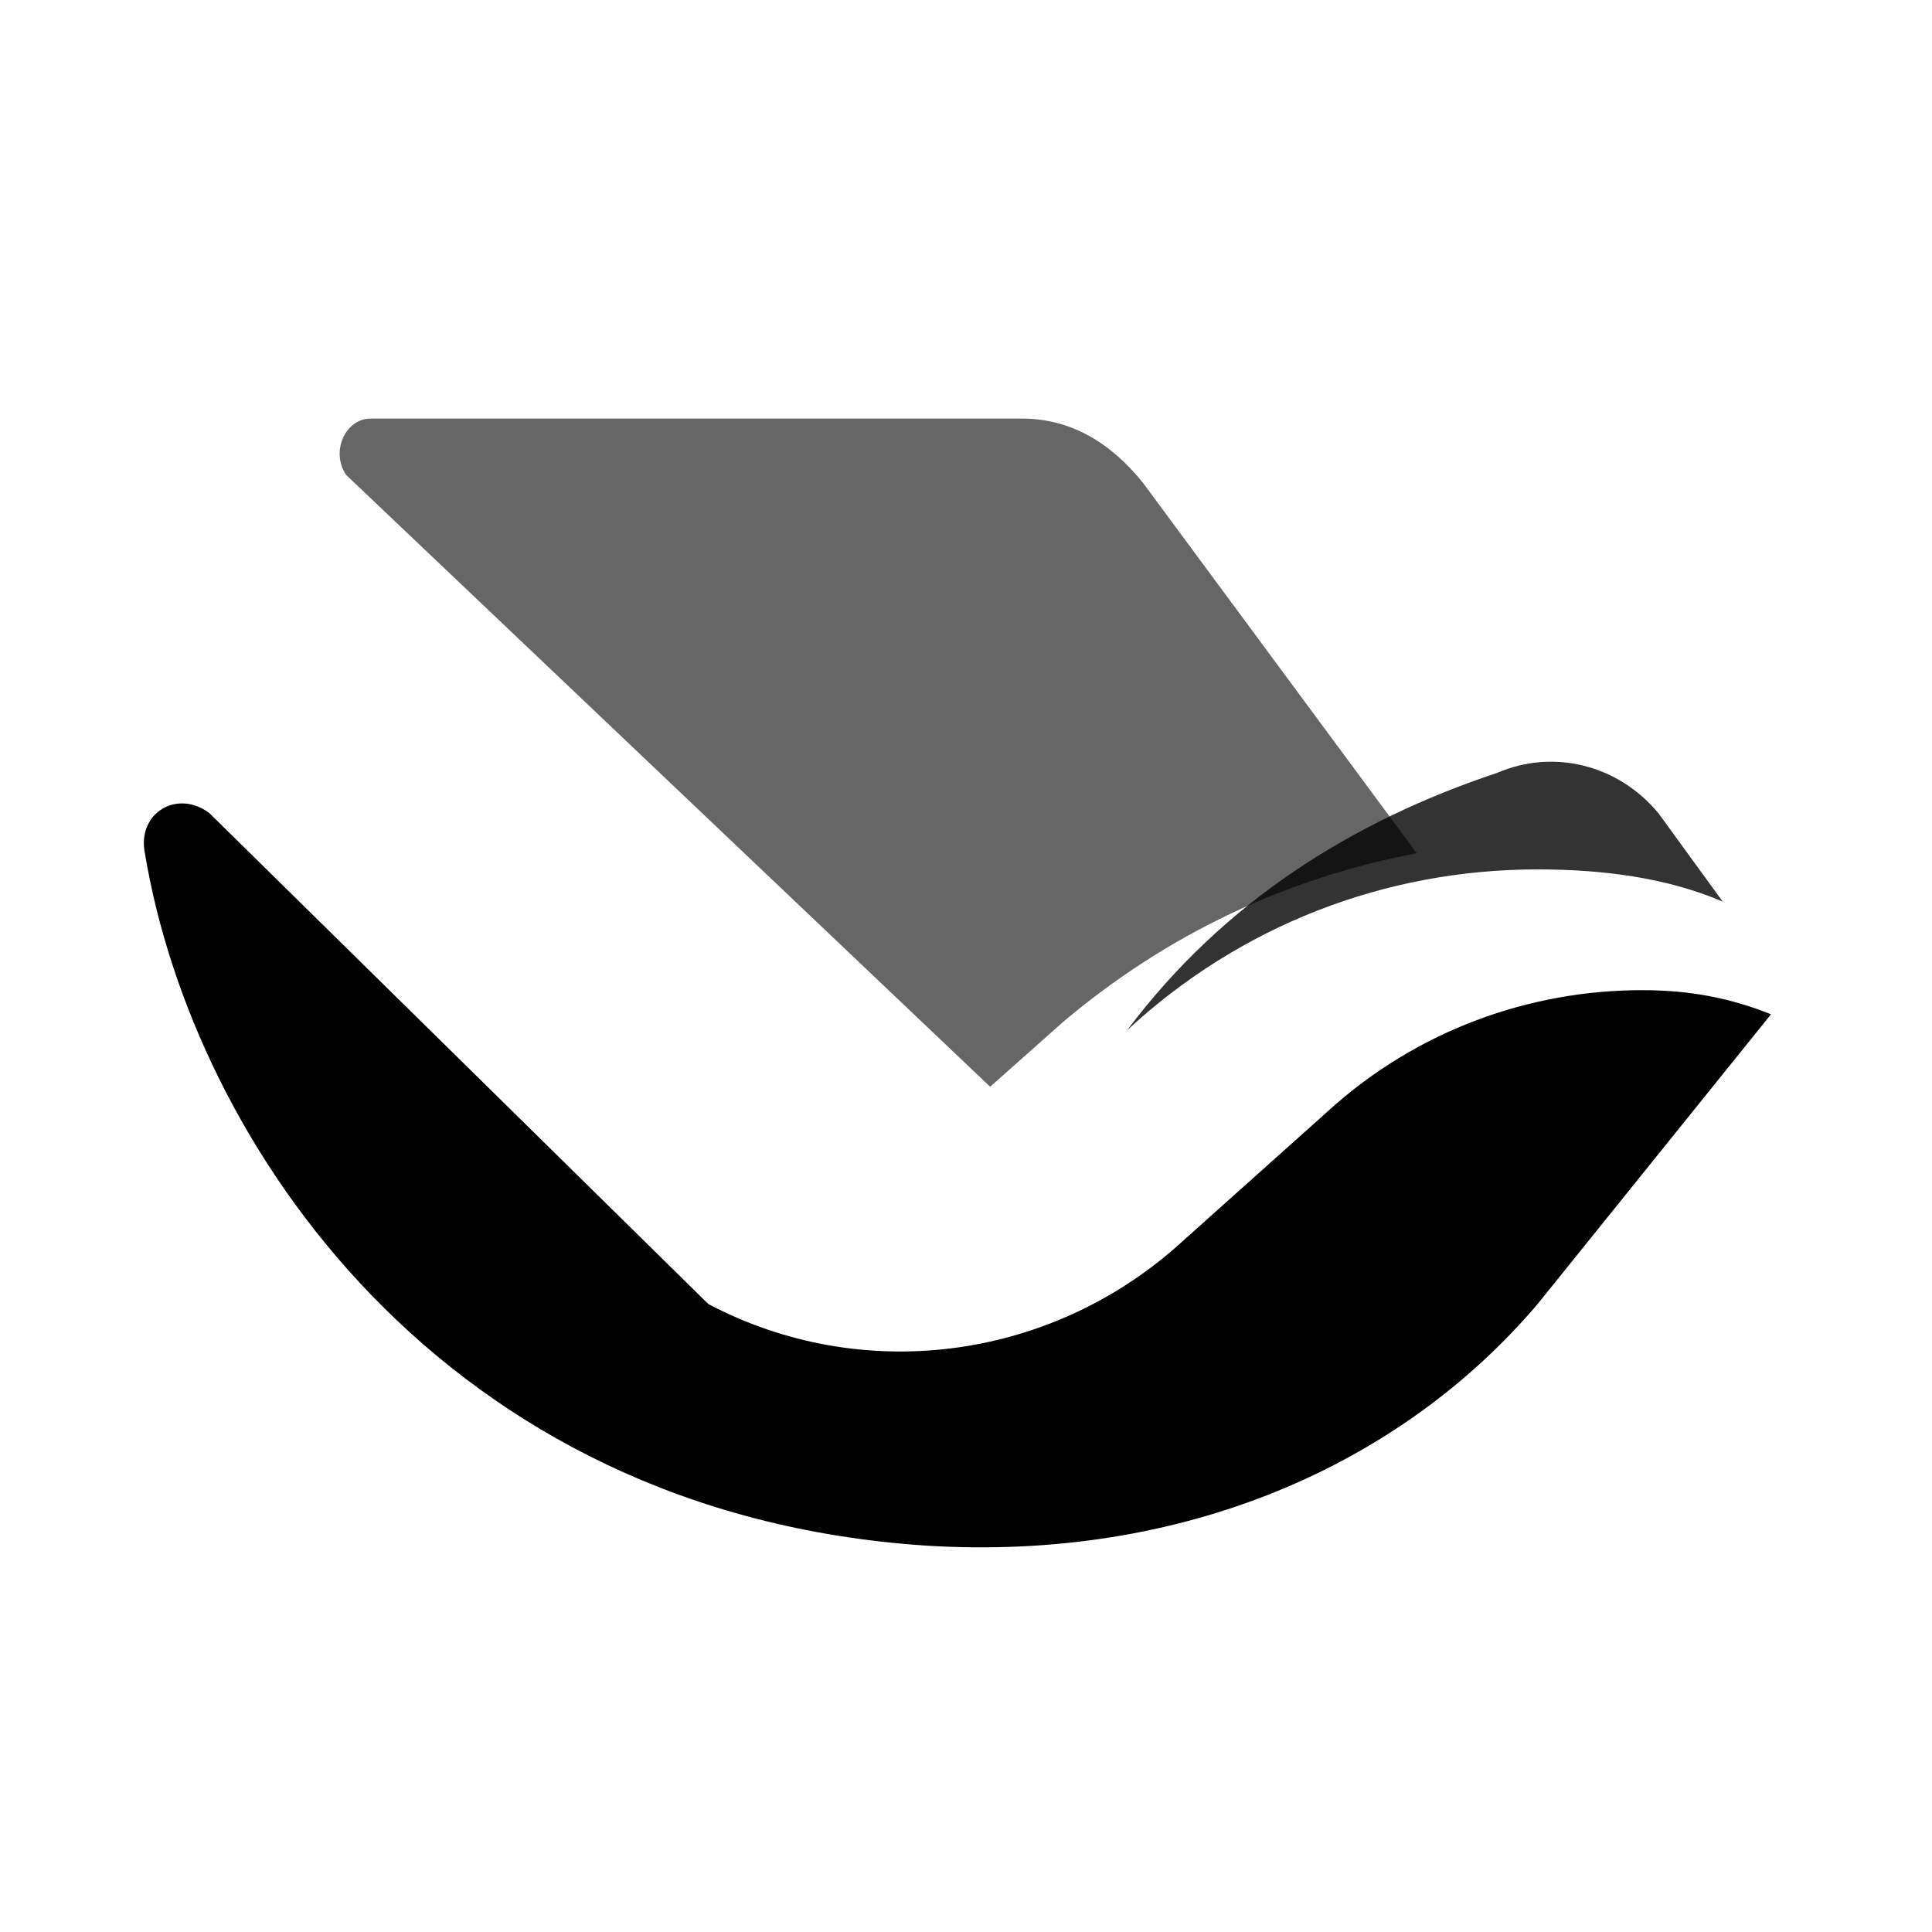
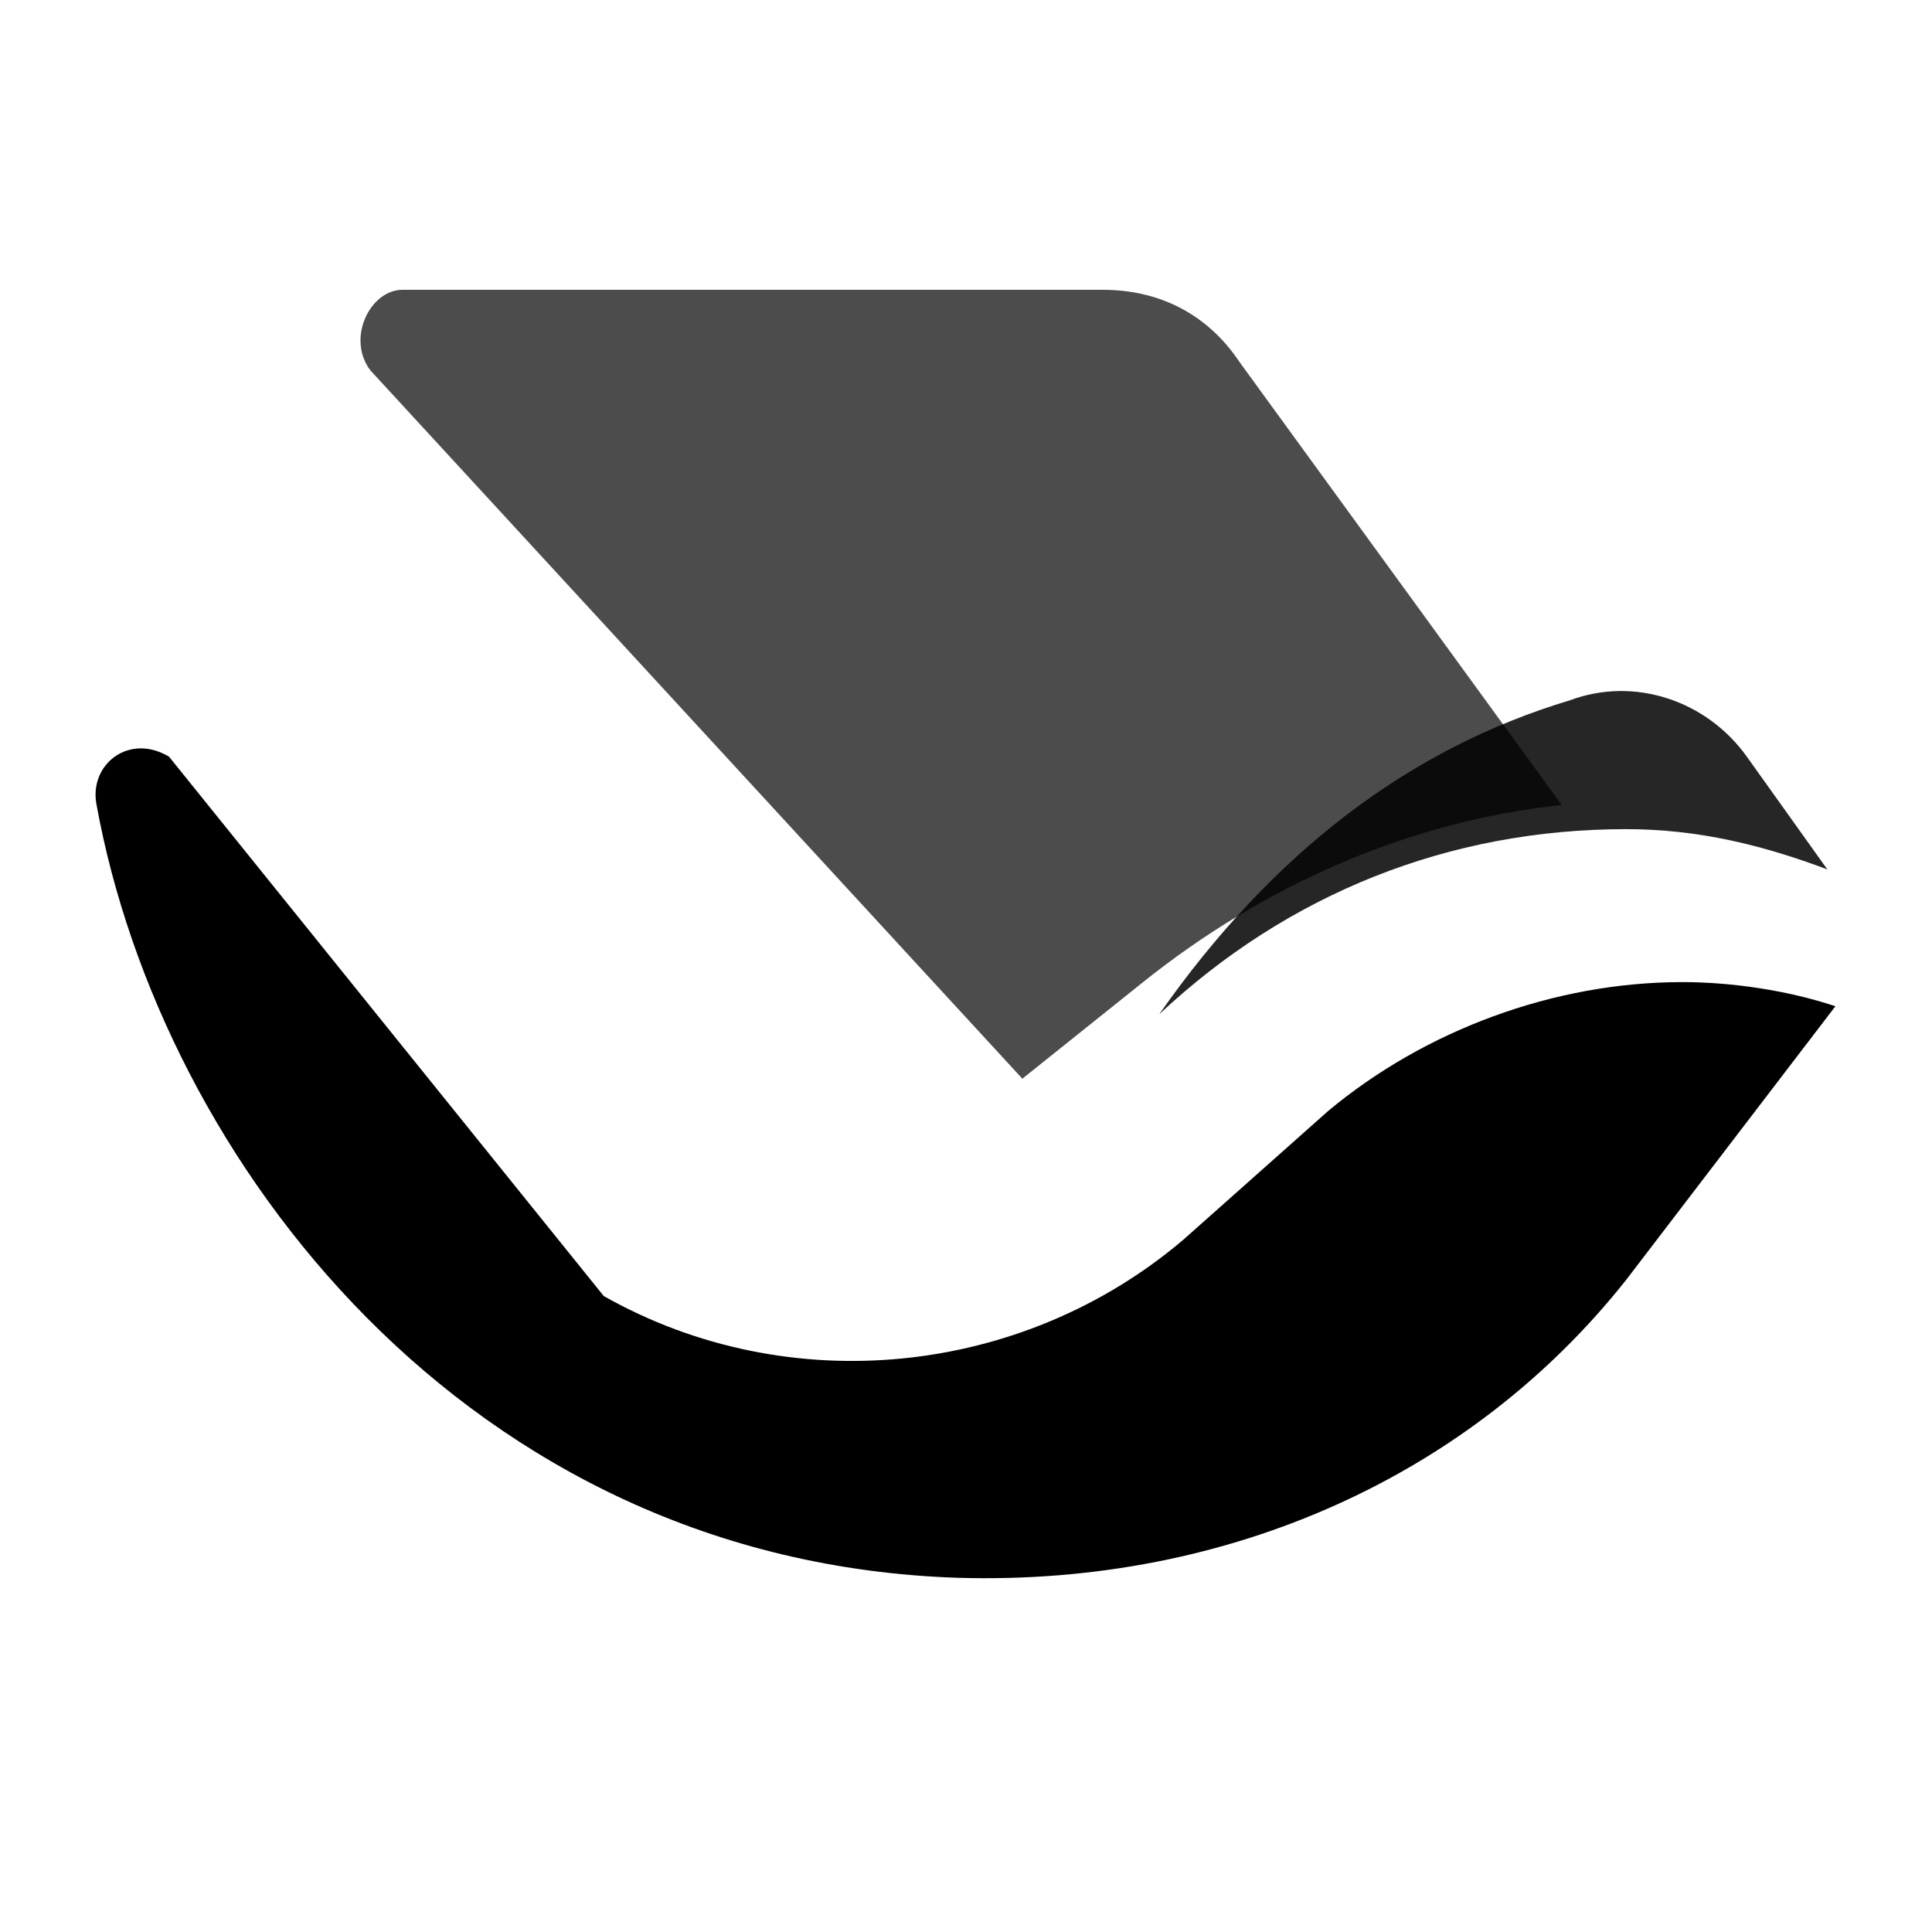
<svg xmlns="http://www.w3.org/2000/svg" viewBox="0 0 24 24">
-   <path d="M4.6 5.2h8.1c.6 0 1.1.3 1.5.8l3.4 4.6c-1.6.3-3.1 1-4.4 2.1l-.9.8L4.3 5.9c-.2-.3 0-.7.3-.7z" opacity=".6" />
-   <path d="M2.6 10.1c-.4-.3-.9 0-.8.5.6 3.6 3.7 8.2 9.7 8.6 3.2.2 5.9-1 7.6-3l2.9-3.6c-.5-.2-1-.3-1.6-.3-1.4 0-2.8.5-3.9 1.5l-1.9 1.7c-1.6 1.4-3.9 1.7-5.8.7z" />
-   <path d="M14 12.8c1.4-1.3 3.2-2 5.1-2 .8 0 1.6.1 2.3.4l-.8-1.1c-.5-.6-1.3-.8-2-.5-1.8.6-3.4 1.6-4.6 3.2z" opacity=".8" />
+   <path d="M5 3.6h8.7c.7 0 1.3.3 1.7.9l4 5.5c-1.9.2-3.7 1-5.2 2.2l-1.5 1.2L4.6 4.6c-.3-.4 0-1 .4-1z" opacity=".7" />
+   <path d="M2.1 9.4c-.5-.3-1 .1-.9.6.8 4.4 4.6 9.4 10.7 9.6 3.4.1 6.4-1.3 8.3-3.7l2.6-3.4c-.6-.2-1.3-.3-1.9-.3-1.6 0-3.2.6-4.4 1.6l-1.8 1.6c-2 1.7-4.9 2-7.2.7z" />
+   <path d="M14.4 12.6c1.6-1.5 3.6-2.3 5.8-2.3.9 0 1.7.2 2.5.5l-1-1.4c-.5-.7-1.4-1-2.2-.7-2 .6-3.7 1.9-5.1 3.9z" opacity=".85" />
</svg>
